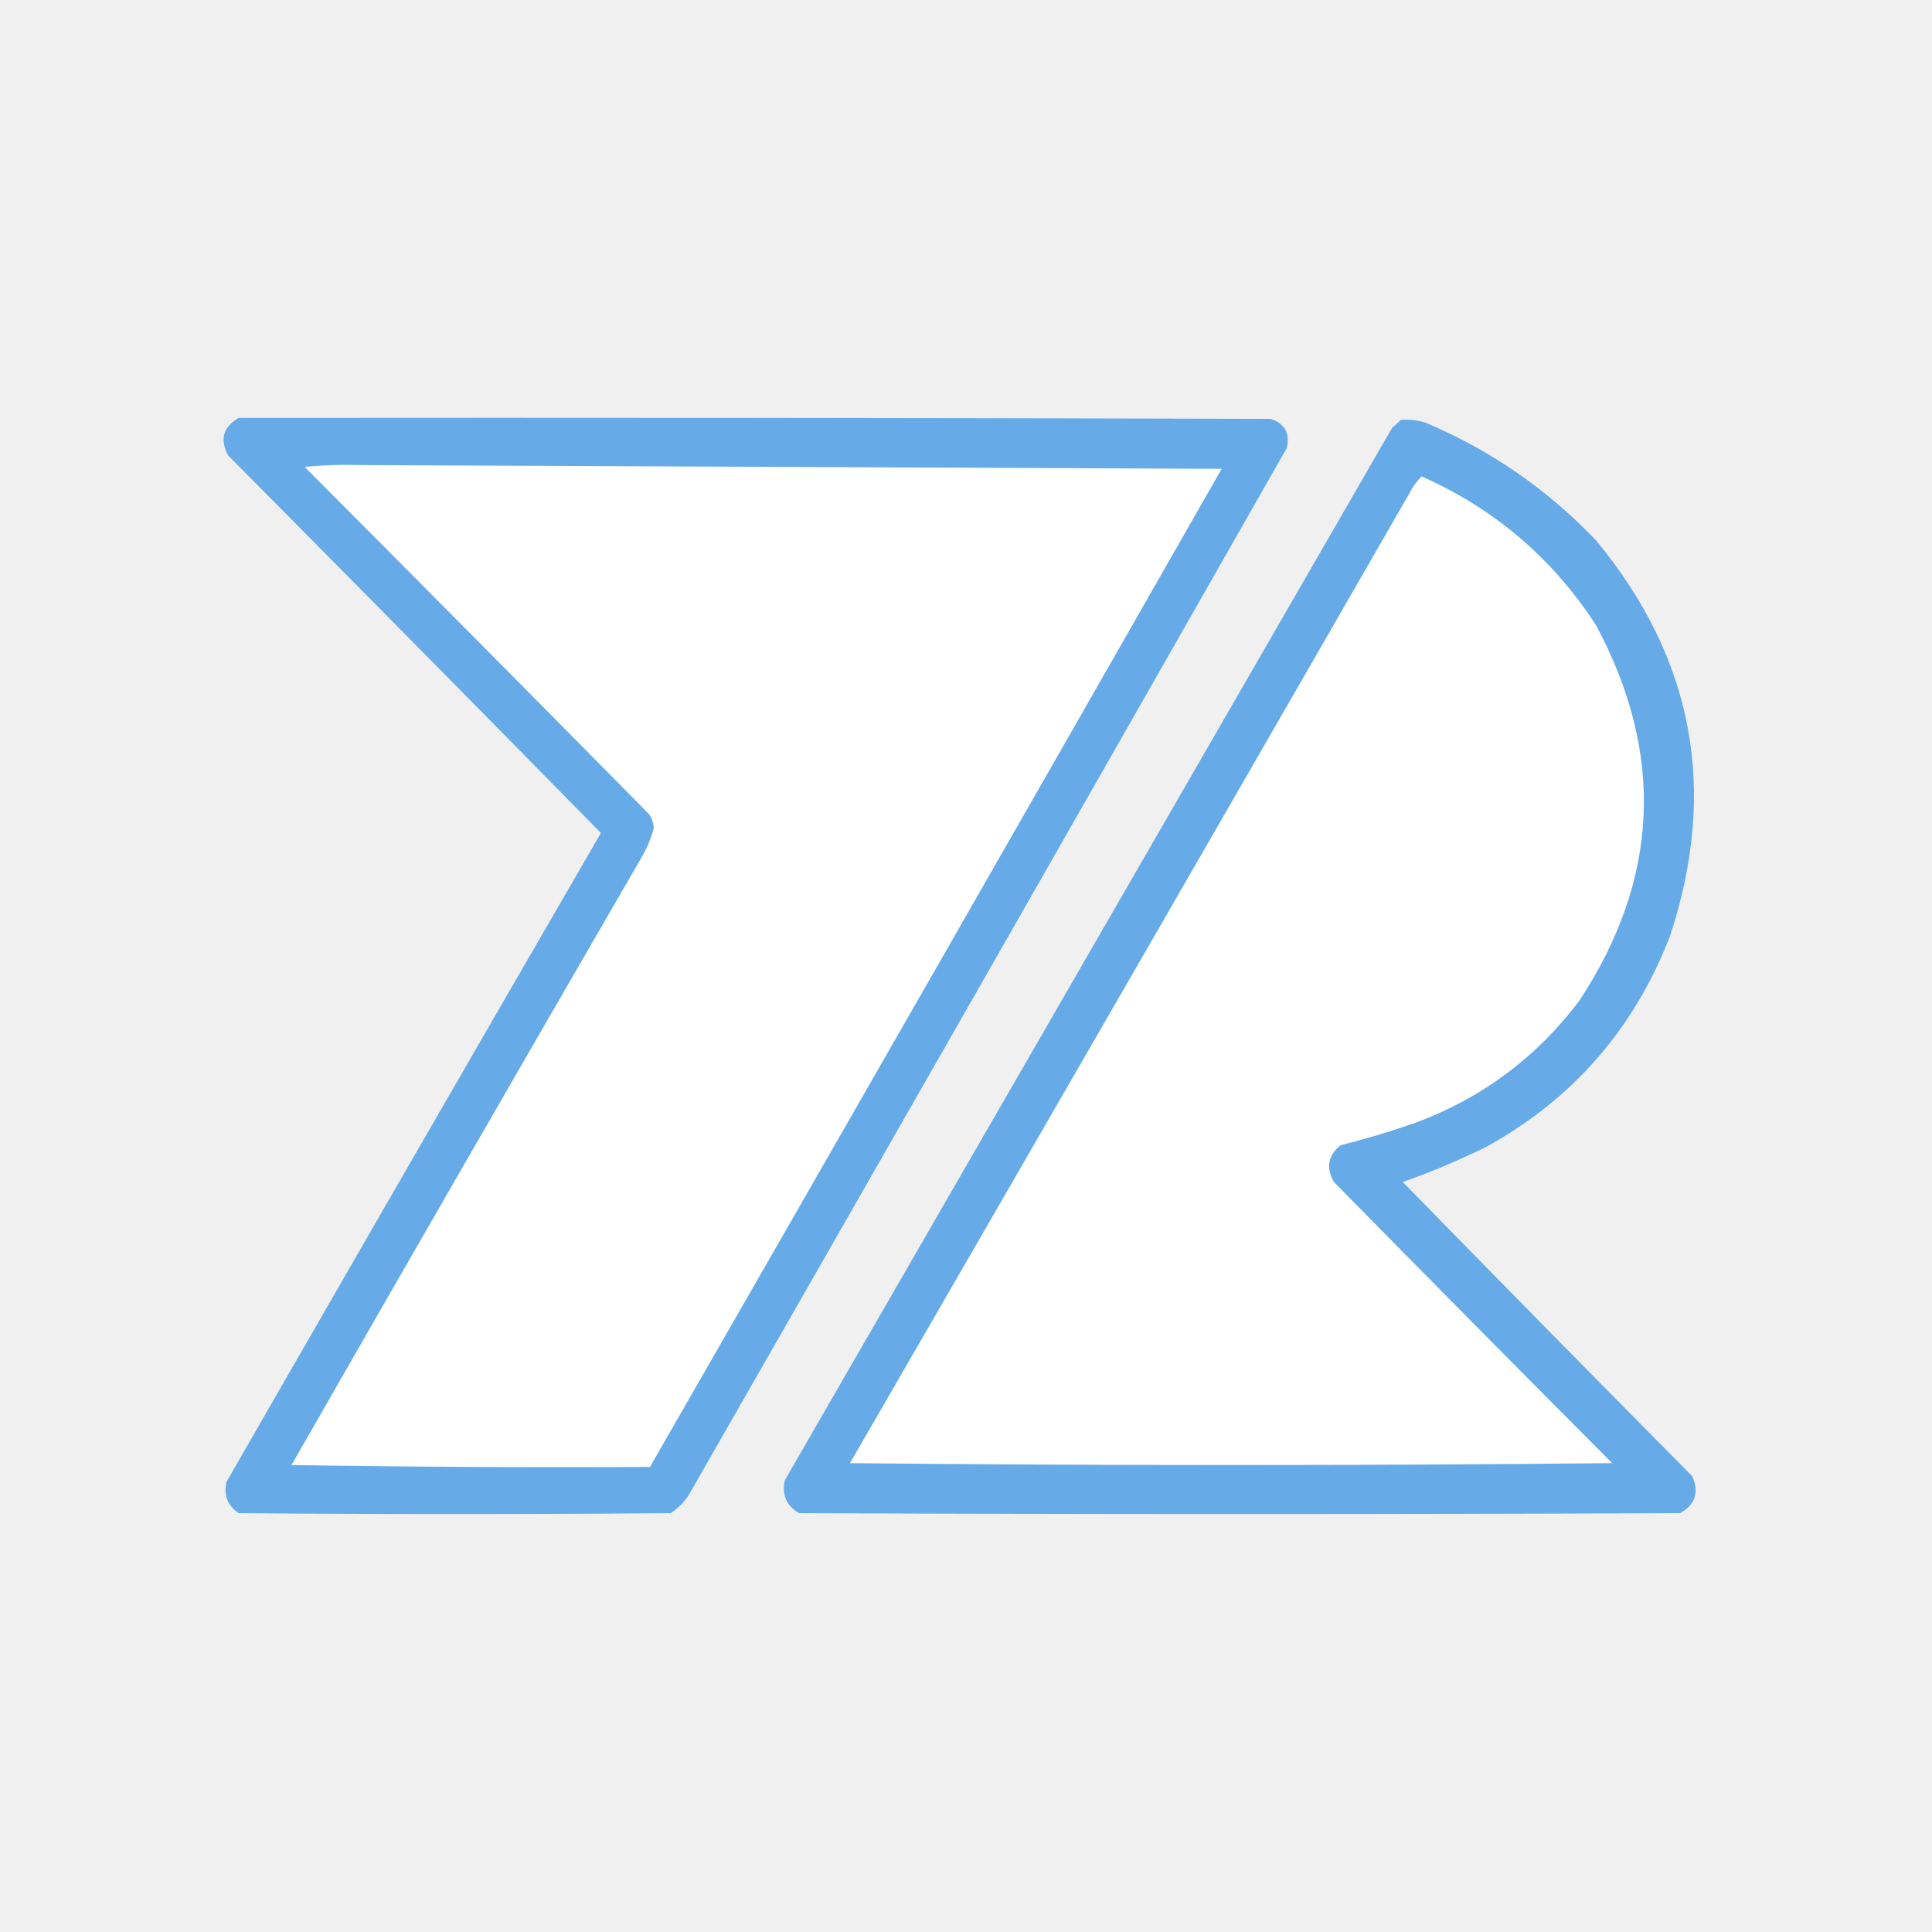
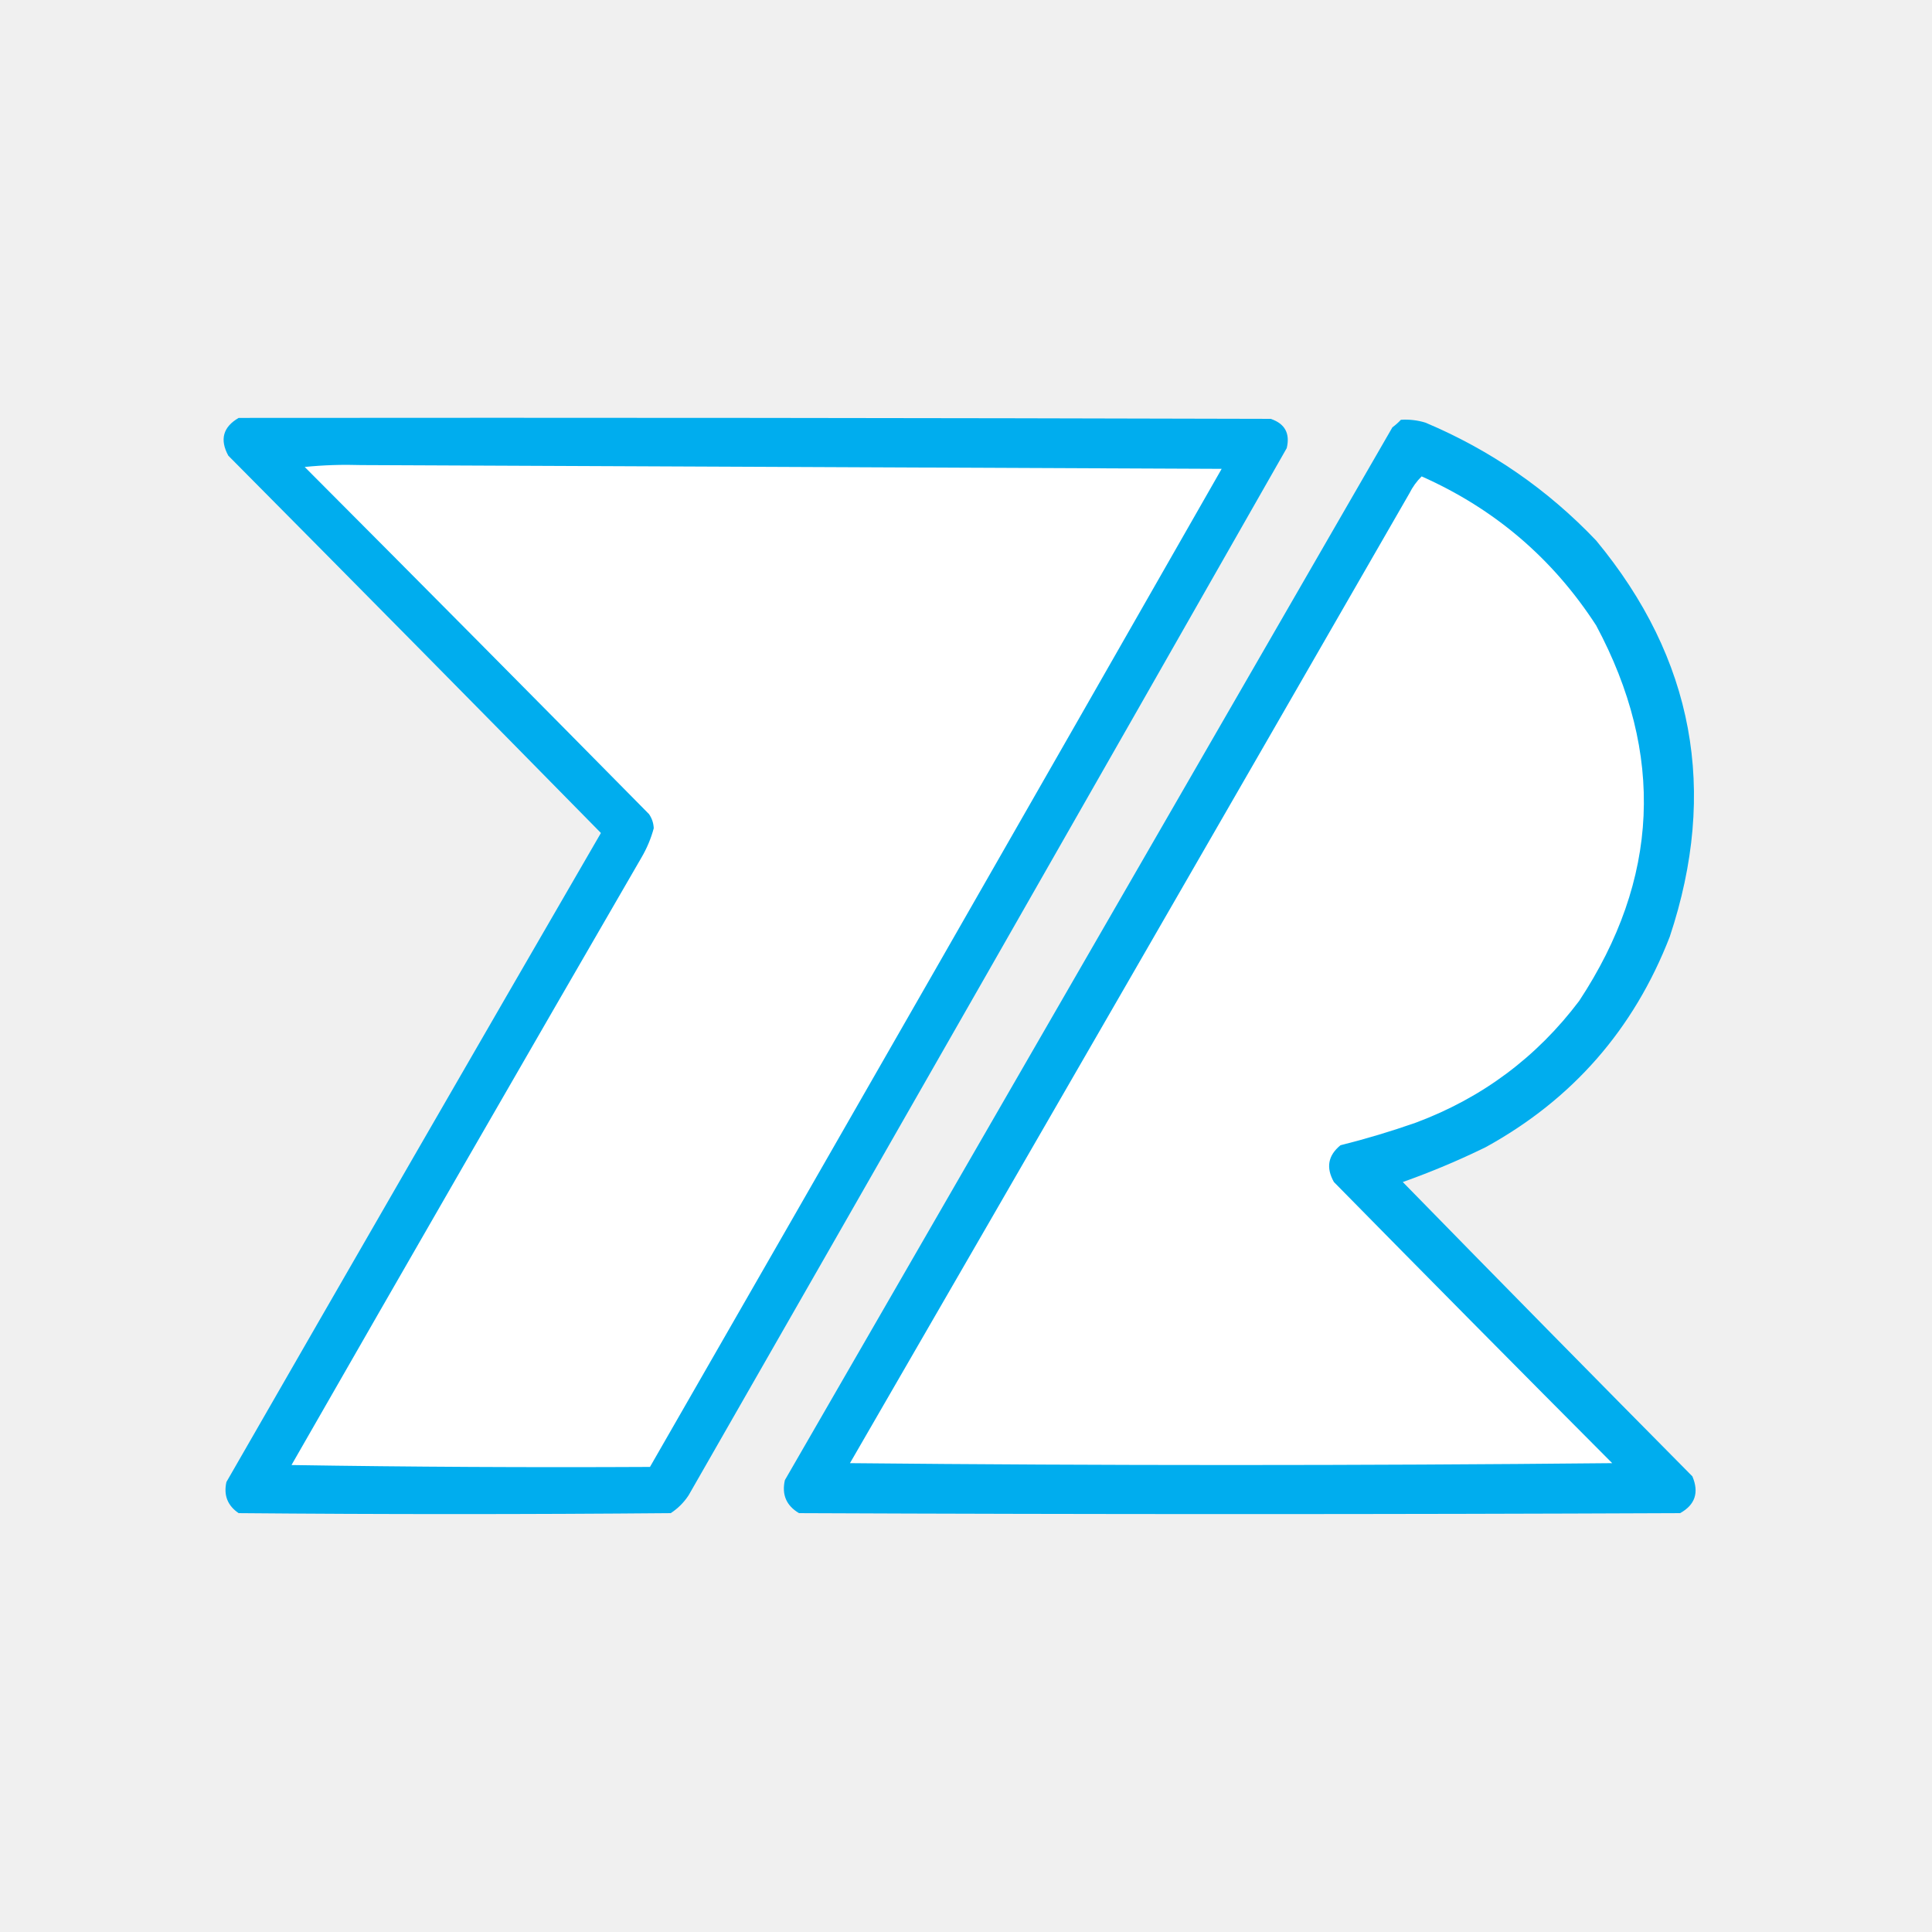
<svg xmlns="http://www.w3.org/2000/svg" version="1.1" width="1024px" height="1024px" style="shape-rendering:geometricPrecision; text-rendering:geometricPrecision; image-rendering:optimizeQuality; fill-rule:evenodd; clip-rule:evenodd">
  <g>
-     <path style="opacity:1" fill="#66abe8" d="M 126.5,221.5 C 308.834,221.333 491.167,221.5 673.5,222C 681.021,224.536 683.854,229.702 682,237.5C 576.6,422.631 470.933,607.631 365,792.5C 362.5,796.333 359.333,799.5 355.5,802C 279.167,802.667 202.833,802.667 126.5,802C 120.615,798.02 118.449,792.52 120,785.5C 185.967,670.704 252.134,556.037 318.5,441.5C 252.847,374.681 187.014,308.014 121,241.5C 116.378,232.97 118.211,226.303 126.5,221.5 Z" />
+     <path style="opacity:1" fill="#00adee" d="M 126.5,221.5 C 308.834,221.333 491.167,221.5 673.5,222C 681.021,224.536 683.854,229.702 682,237.5C 576.6,422.631 470.933,607.631 365,792.5C 362.5,796.333 359.333,799.5 355.5,802C 279.167,802.667 202.833,802.667 126.5,802C 120.615,798.02 118.449,792.52 120,785.5C 185.967,670.704 252.134,556.037 318.5,441.5C 252.847,374.681 187.014,308.014 121,241.5C 116.378,232.97 118.211,226.303 126.5,221.5 Z" />
  </g>
  <g>
-     <path style="opacity:1" fill="#66abe8" d="M 742.5,222.5 C 746.936,222.21 751.27,222.71 755.5,224C 790.072,238.591 820.239,259.425 846,286.5C 897.766,349.075 910.766,419.075 885,496.5C 865.96,545.534 833.46,582.701 787.5,608C 773.085,615.049 758.418,621.216 743.5,626.5C 794.431,678.599 845.598,730.599 897,782.5C 900.616,791.088 898.449,797.588 890.5,802C 734.833,802.667 579.167,802.667 423.5,802C 416.764,798.024 414.264,792.191 416,784.5C 523.333,598.5 630.667,412.5 738,226.5C 739.667,225.267 741.167,223.933 742.5,222.5 Z" />
+     <path style="opacity:1" fill="#00adee" d="M 742.5,222.5 C 746.936,222.21 751.27,222.71 755.5,224C 790.072,238.591 820.239,259.425 846,286.5C 897.766,349.075 910.766,419.075 885,496.5C 865.96,545.534 833.46,582.701 787.5,608C 773.085,615.049 758.418,621.216 743.5,626.5C 794.431,678.599 845.598,730.599 897,782.5C 900.616,791.088 898.449,797.588 890.5,802C 734.833,802.667 579.167,802.667 423.5,802C 416.764,798.024 414.264,792.191 416,784.5C 523.333,598.5 630.667,412.5 738,226.5C 739.667,225.267 741.167,223.933 742.5,222.5 Z" />
  </g>
  <g>
    <path style="opacity:1" fill="#fff" d="M 161.5,247.5 C 171.319,246.506 181.319,246.173 191.5,246.5C 343.373,247.17 495.373,247.836 647.5,248.5C 546.767,424.964 445.767,601.298 344.5,777.5C 280.998,777.832 217.664,777.499 154.5,776.5C 216.057,669.058 277.89,561.725 340,454.5C 342.874,449.591 345.04,444.424 346.5,439C 346.385,436.268 345.552,433.768 344,431.5C 283.299,369.966 222.466,308.633 161.5,247.5 Z" />
  </g>
  <g>
    <path style="opacity:1" fill="#fff" d="M 854.5,775.5 C 719.833,776.833 585.167,776.833 450.5,775.5C 549.505,604.313 648.339,432.98 747,261.5C 748.689,258.109 750.856,255.109 753.5,252.5C 792.187,269.69 823.02,296.024 846,331.5C 882.494,399.675 879.494,466.008 837,530.5C 814.457,560.369 785.623,581.869 750.5,595C 737.315,599.628 723.982,603.628 710.5,607C 703.87,612.395 702.703,618.895 707,626.5C 756.034,676.367 805.201,726.034 854.5,775.5 Z" />
  </g>
</svg>
